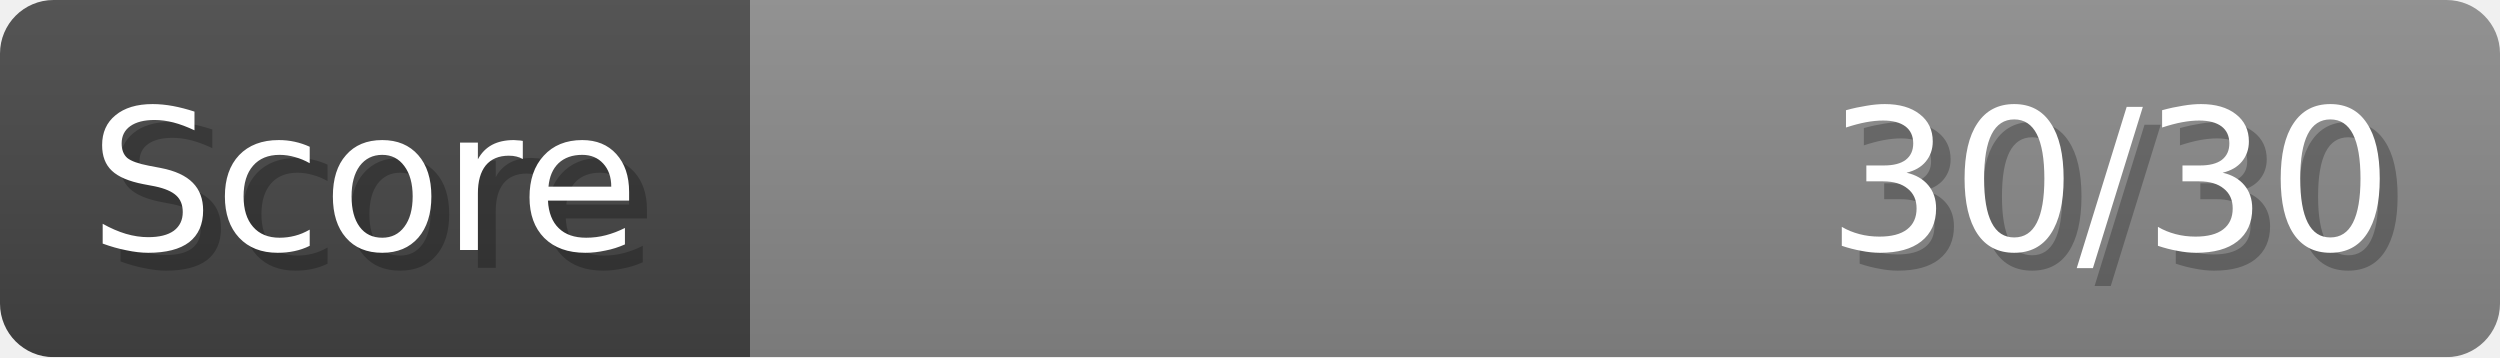
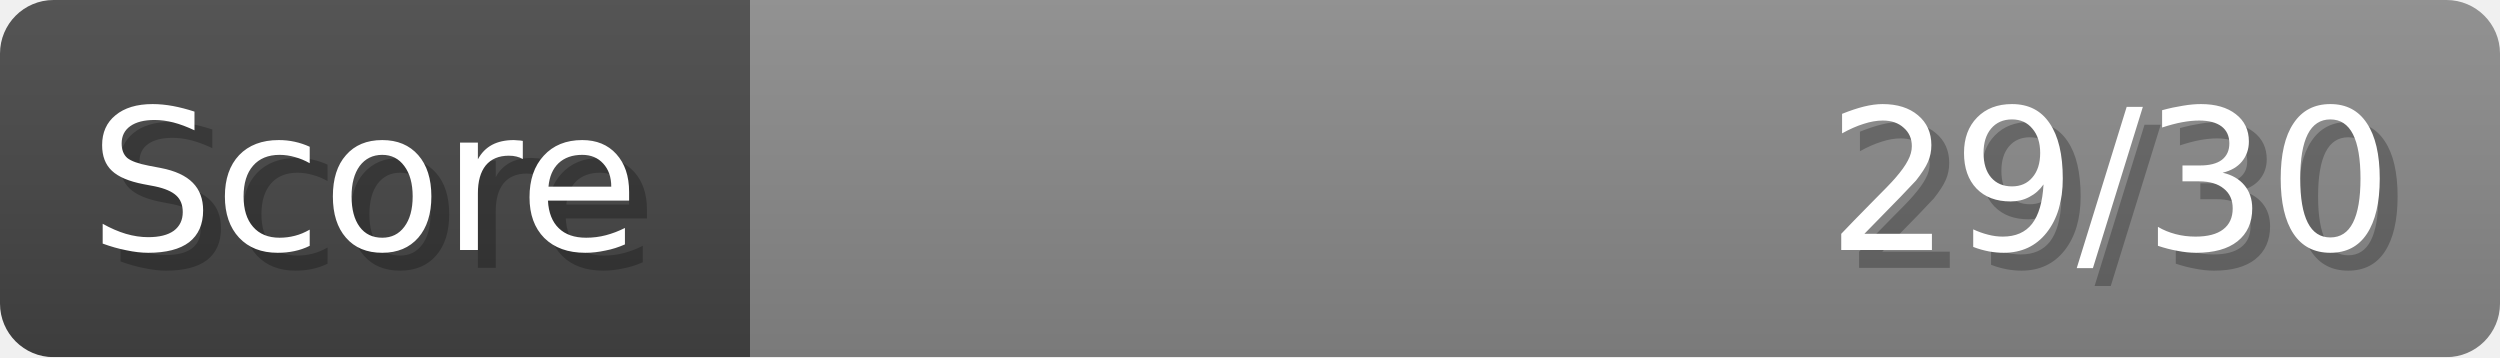
- <svg xmlns="http://www.w3.org/2000/svg" width="140px" height="20px" role="img" aria-label="Score: 30/30">
+ <svg xmlns="http://www.w3.org/2000/svg" width="140px" height="20px" role="img" aria-label="Score: 29/30">
  <linearGradient id="a" x2="0" y2="100%">
    <stop offset="0" stop-opacity=".1" stop-color="#EEE" />
    <stop offset="1" stop-opacity=".1" />
  </linearGradient>
  <mask id="m">
    <rect width="100%" height="100%" rx="3" fill="#FFF" />
  </mask>
  <g mask="url(#m)">
    <rect x="0" y="0" width="42" height="20" fill="#444" />
    <svg x="42" y="0" width="98" height="20">
      <rect width="100%" height="100%" fill="#888888" />
      <rect width="0%" height="100%" fill="#33CC11" transform="">
-         <animate attributeName="width" begin="0.5s" dur="600ms" from="0%" to="100%" repeatCount="1" fill="freeze" calcMode="spline" keyTimes="0; 1" keySplines="0.3, 0.61, 0.355, 1" />
+         <animate attributeName="width" begin="0.5s" dur="600ms" from="0%" to="96%" repeatCount="1" fill="freeze" calcMode="spline" keyTimes="0; 1" keySplines="0.3, 0.61, 0.355, 1" />
      </rect>
    </svg>
    <rect width="140" height="20" fill="url(#a)" />
  </g>
  <g aria-hidden="true" font-size="11" font-family="Verdana, DejaVu Sans, sans-serif" fill="#FFFFFF">
    <text x="6" y="15" fill="#000" opacity="0.25">Score</text>
    <text x="5" y="14">Score</text>
-     <text x="135" y="15" fill="#000" opacity="0.25" text-anchor="end">30/30</text>
-     <text x="134" y="14" text-anchor="end">30/30</text>
+     <text x="135" y="15" fill="#000" opacity="0.25" text-anchor="end">29/30</text>
+     <text x="134" y="14" text-anchor="end">29/30</text>
  </g>
</svg>
